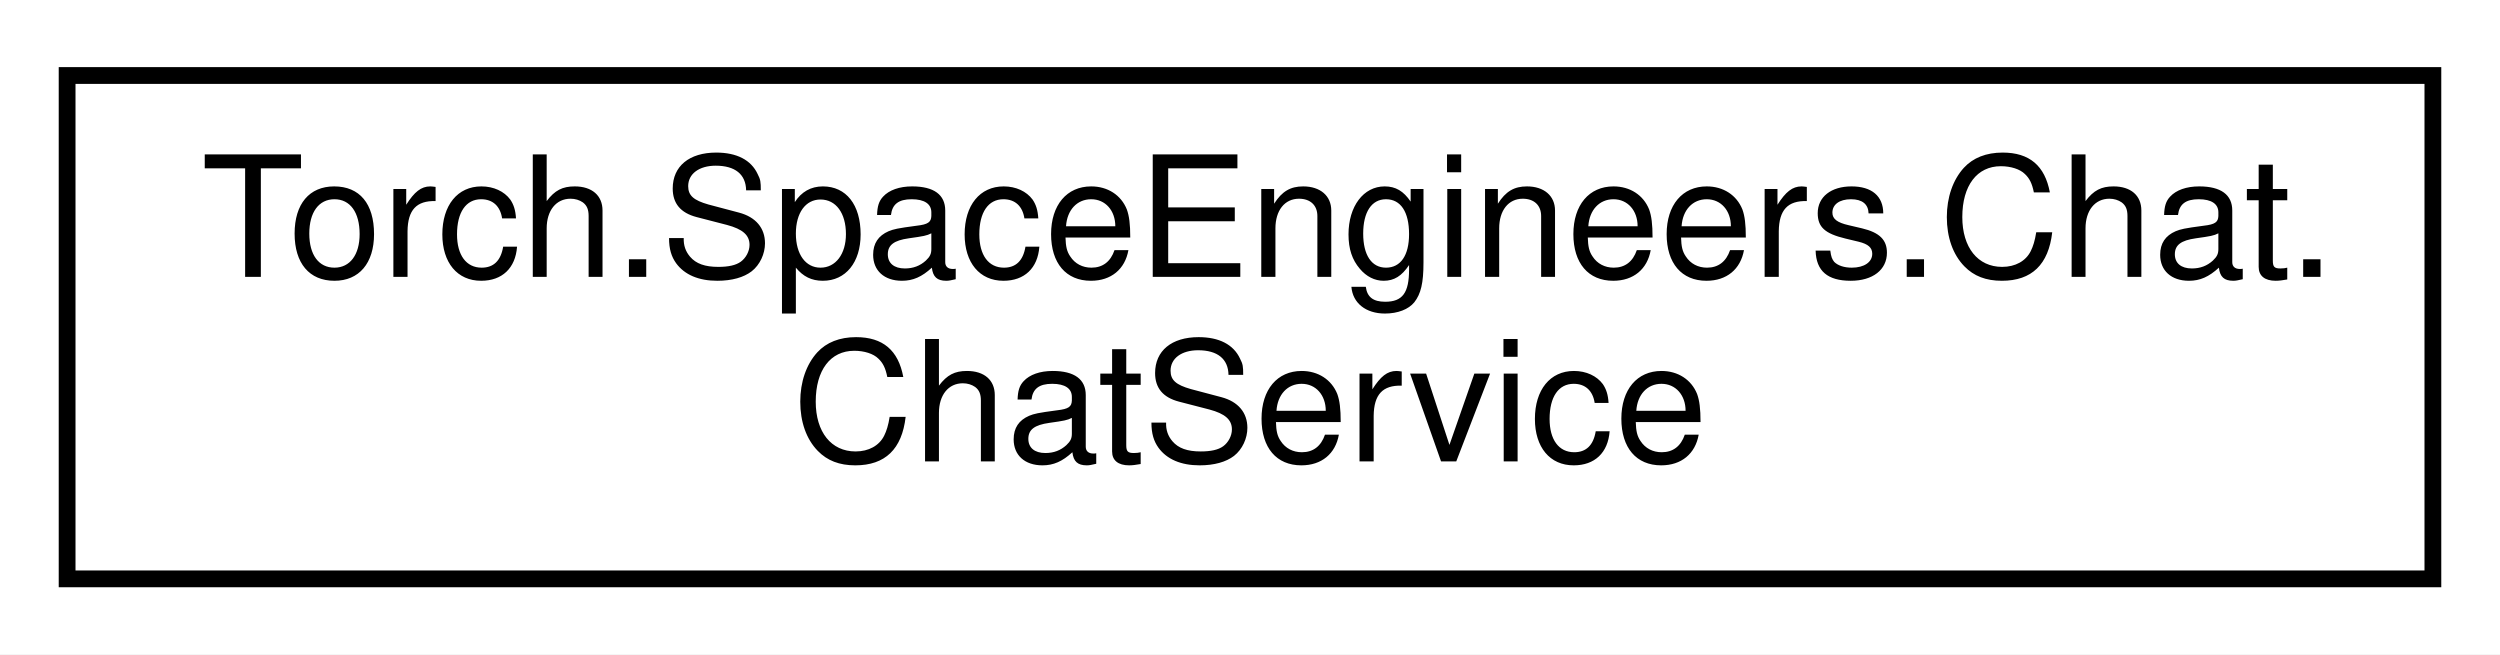
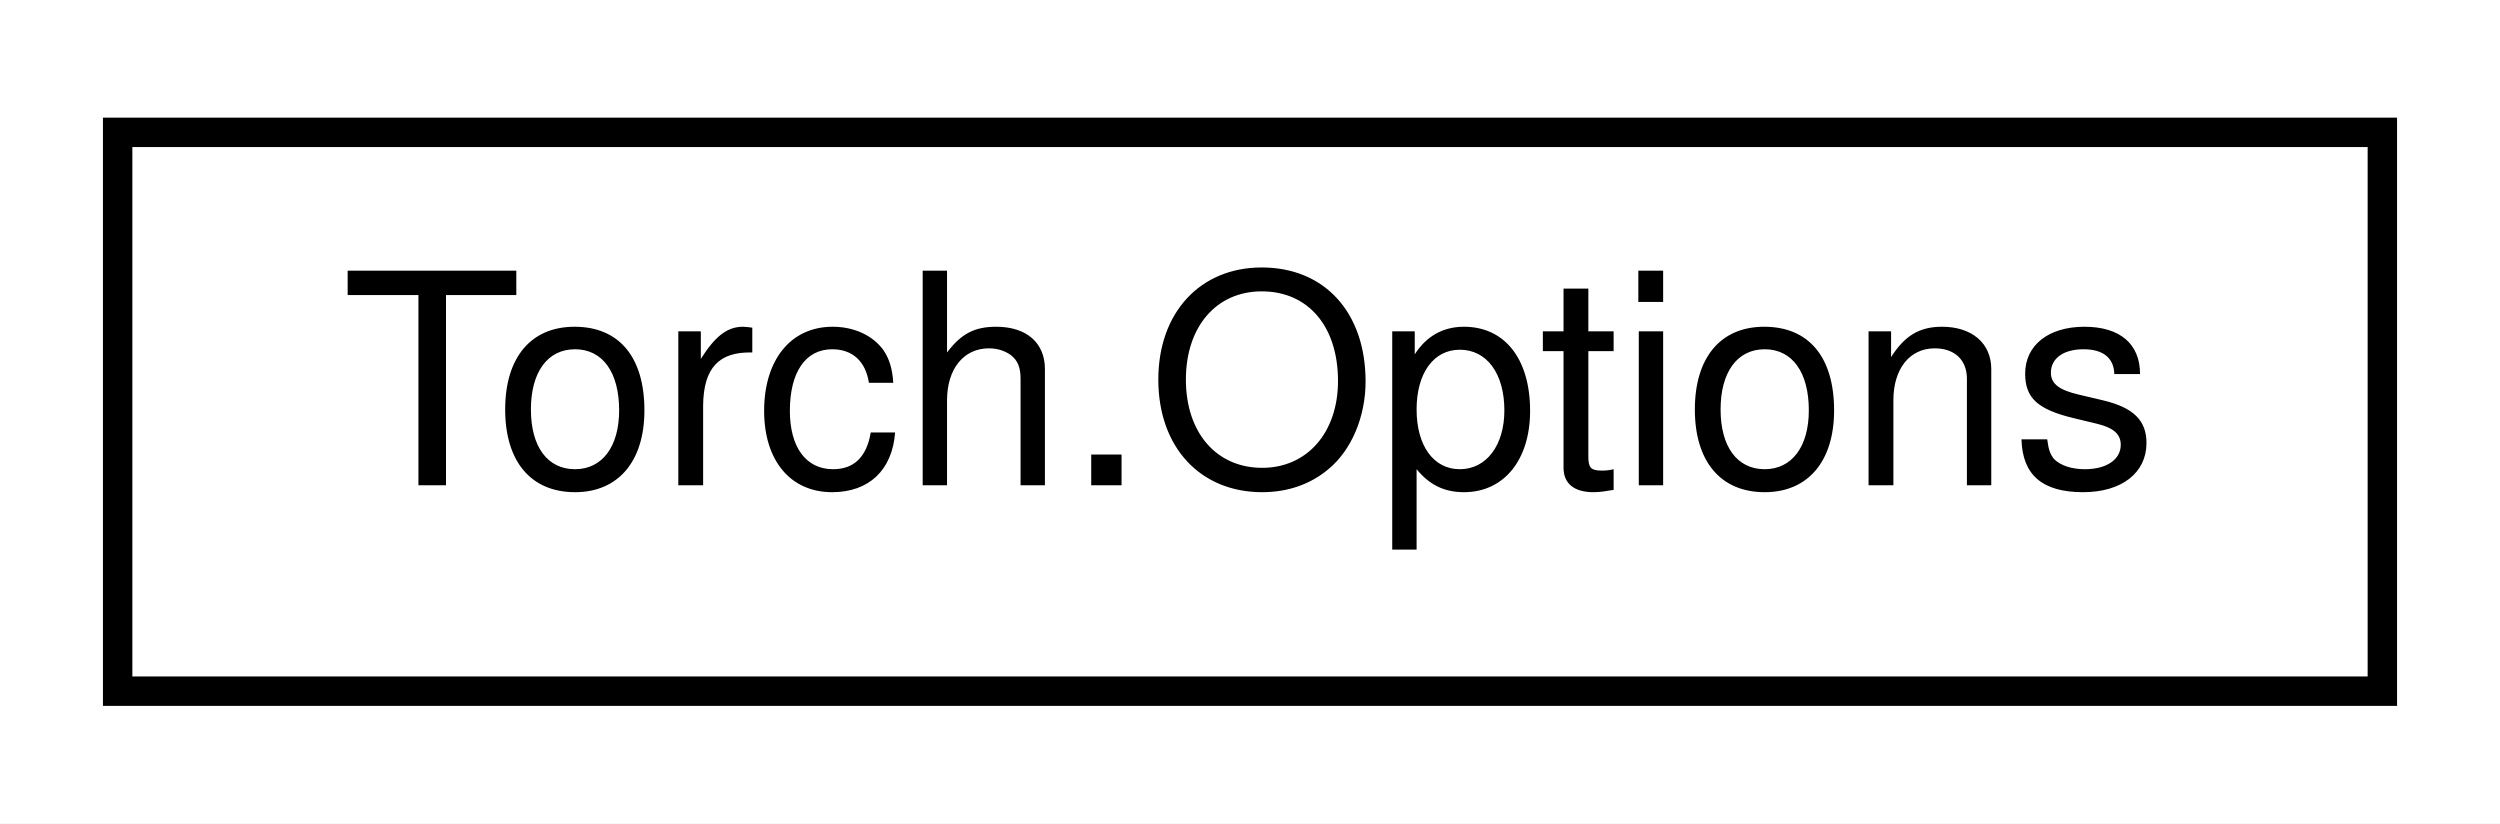
- <svg xmlns="http://www.w3.org/2000/svg" xmlns:xlink="http://www.w3.org/1999/xlink" width="149pt" height="39pt" viewBox="0.00 0.00 149.00 39.00">
-   <g id="graph0" class="graph" transform="scale(1 1) rotate(0) translate(4 35)">
-     <polygon fill="white" stroke="transparent" points="-4,4 -4,-35 145,-35 145,4 -4,4" />
+ <svg xmlns="http://www.w3.org/2000/svg" xmlns:xlink="http://www.w3.org/1999/xlink" width="85pt" height="28pt" viewBox="0.00 0.00 85.00 28.00">
+   <g id="graph0" class="graph" transform="scale(1 1) rotate(0) translate(4 24)">
+     <polygon fill="white" stroke="transparent" points="-4,4 -4,-24 81,-24 81,4 -4,4" />
    <g id="node1" class="node">
      <g id="a_node1">
-         <a xlink:href="class_torch_1_1_space_engineers_1_1_chat_1_1_chat_service.html" target="_top" xlink:title=" ">
-           <polygon fill="white" stroke="black" points="0,-0.5 0,-30.5 141,-30.5 141,-0.5 0,-0.5" />
-           <text text-anchor="start" x="8" y="-18.5" font-family="Helvetica,sans-Serif" font-size="10.00">Torch.SpaceEngineers.Chat.</text>
-           <text text-anchor="middle" x="70.5" y="-7.5" font-family="Helvetica,sans-Serif" font-size="10.00">ChatService</text>
+         <a xlink:href="class_torch_1_1_options.html" target="_top" xlink:title="Represents Torch's command line options.">
+           <polygon fill="white" stroke="black" points="0,-0.5 0,-19.5 77,-19.5 77,-0.5 0,-0.5" />
+           <text text-anchor="middle" x="38.5" y="-7.5" font-family="Helvetica,sans-Serif" font-size="10.00">Torch.Options</text>
        </a>
      </g>
    </g>
  </g>
</svg>
